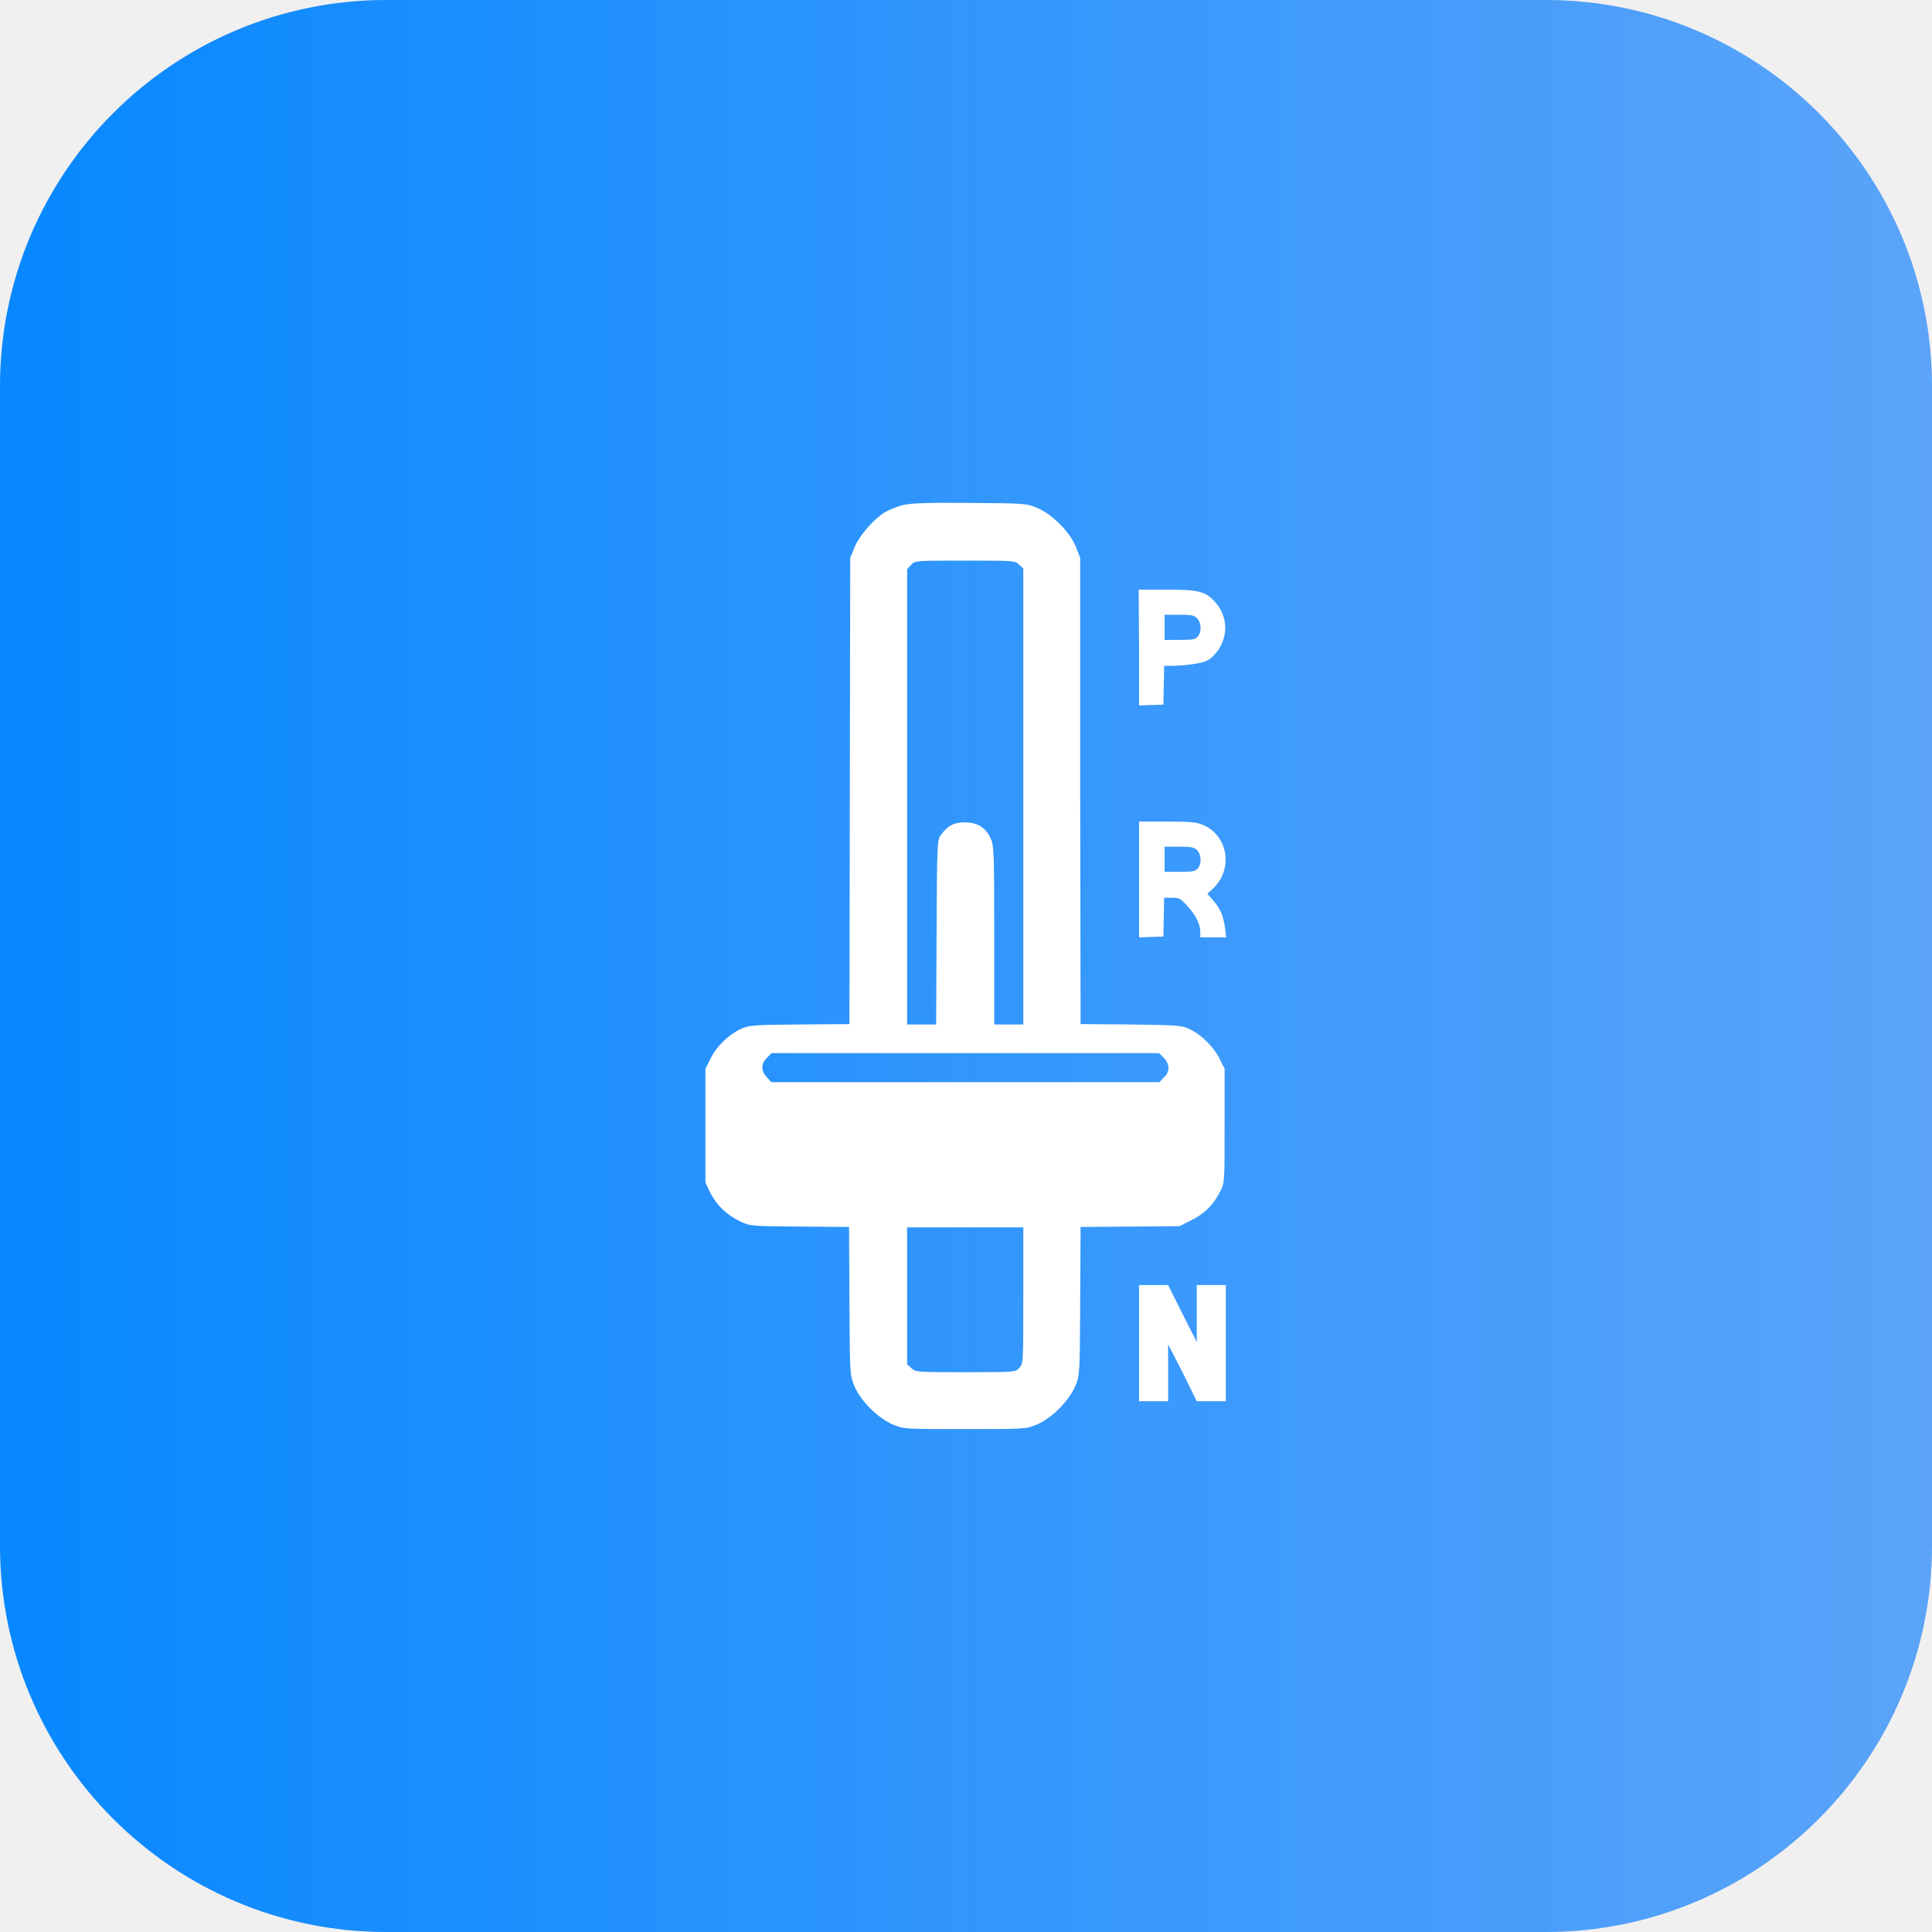
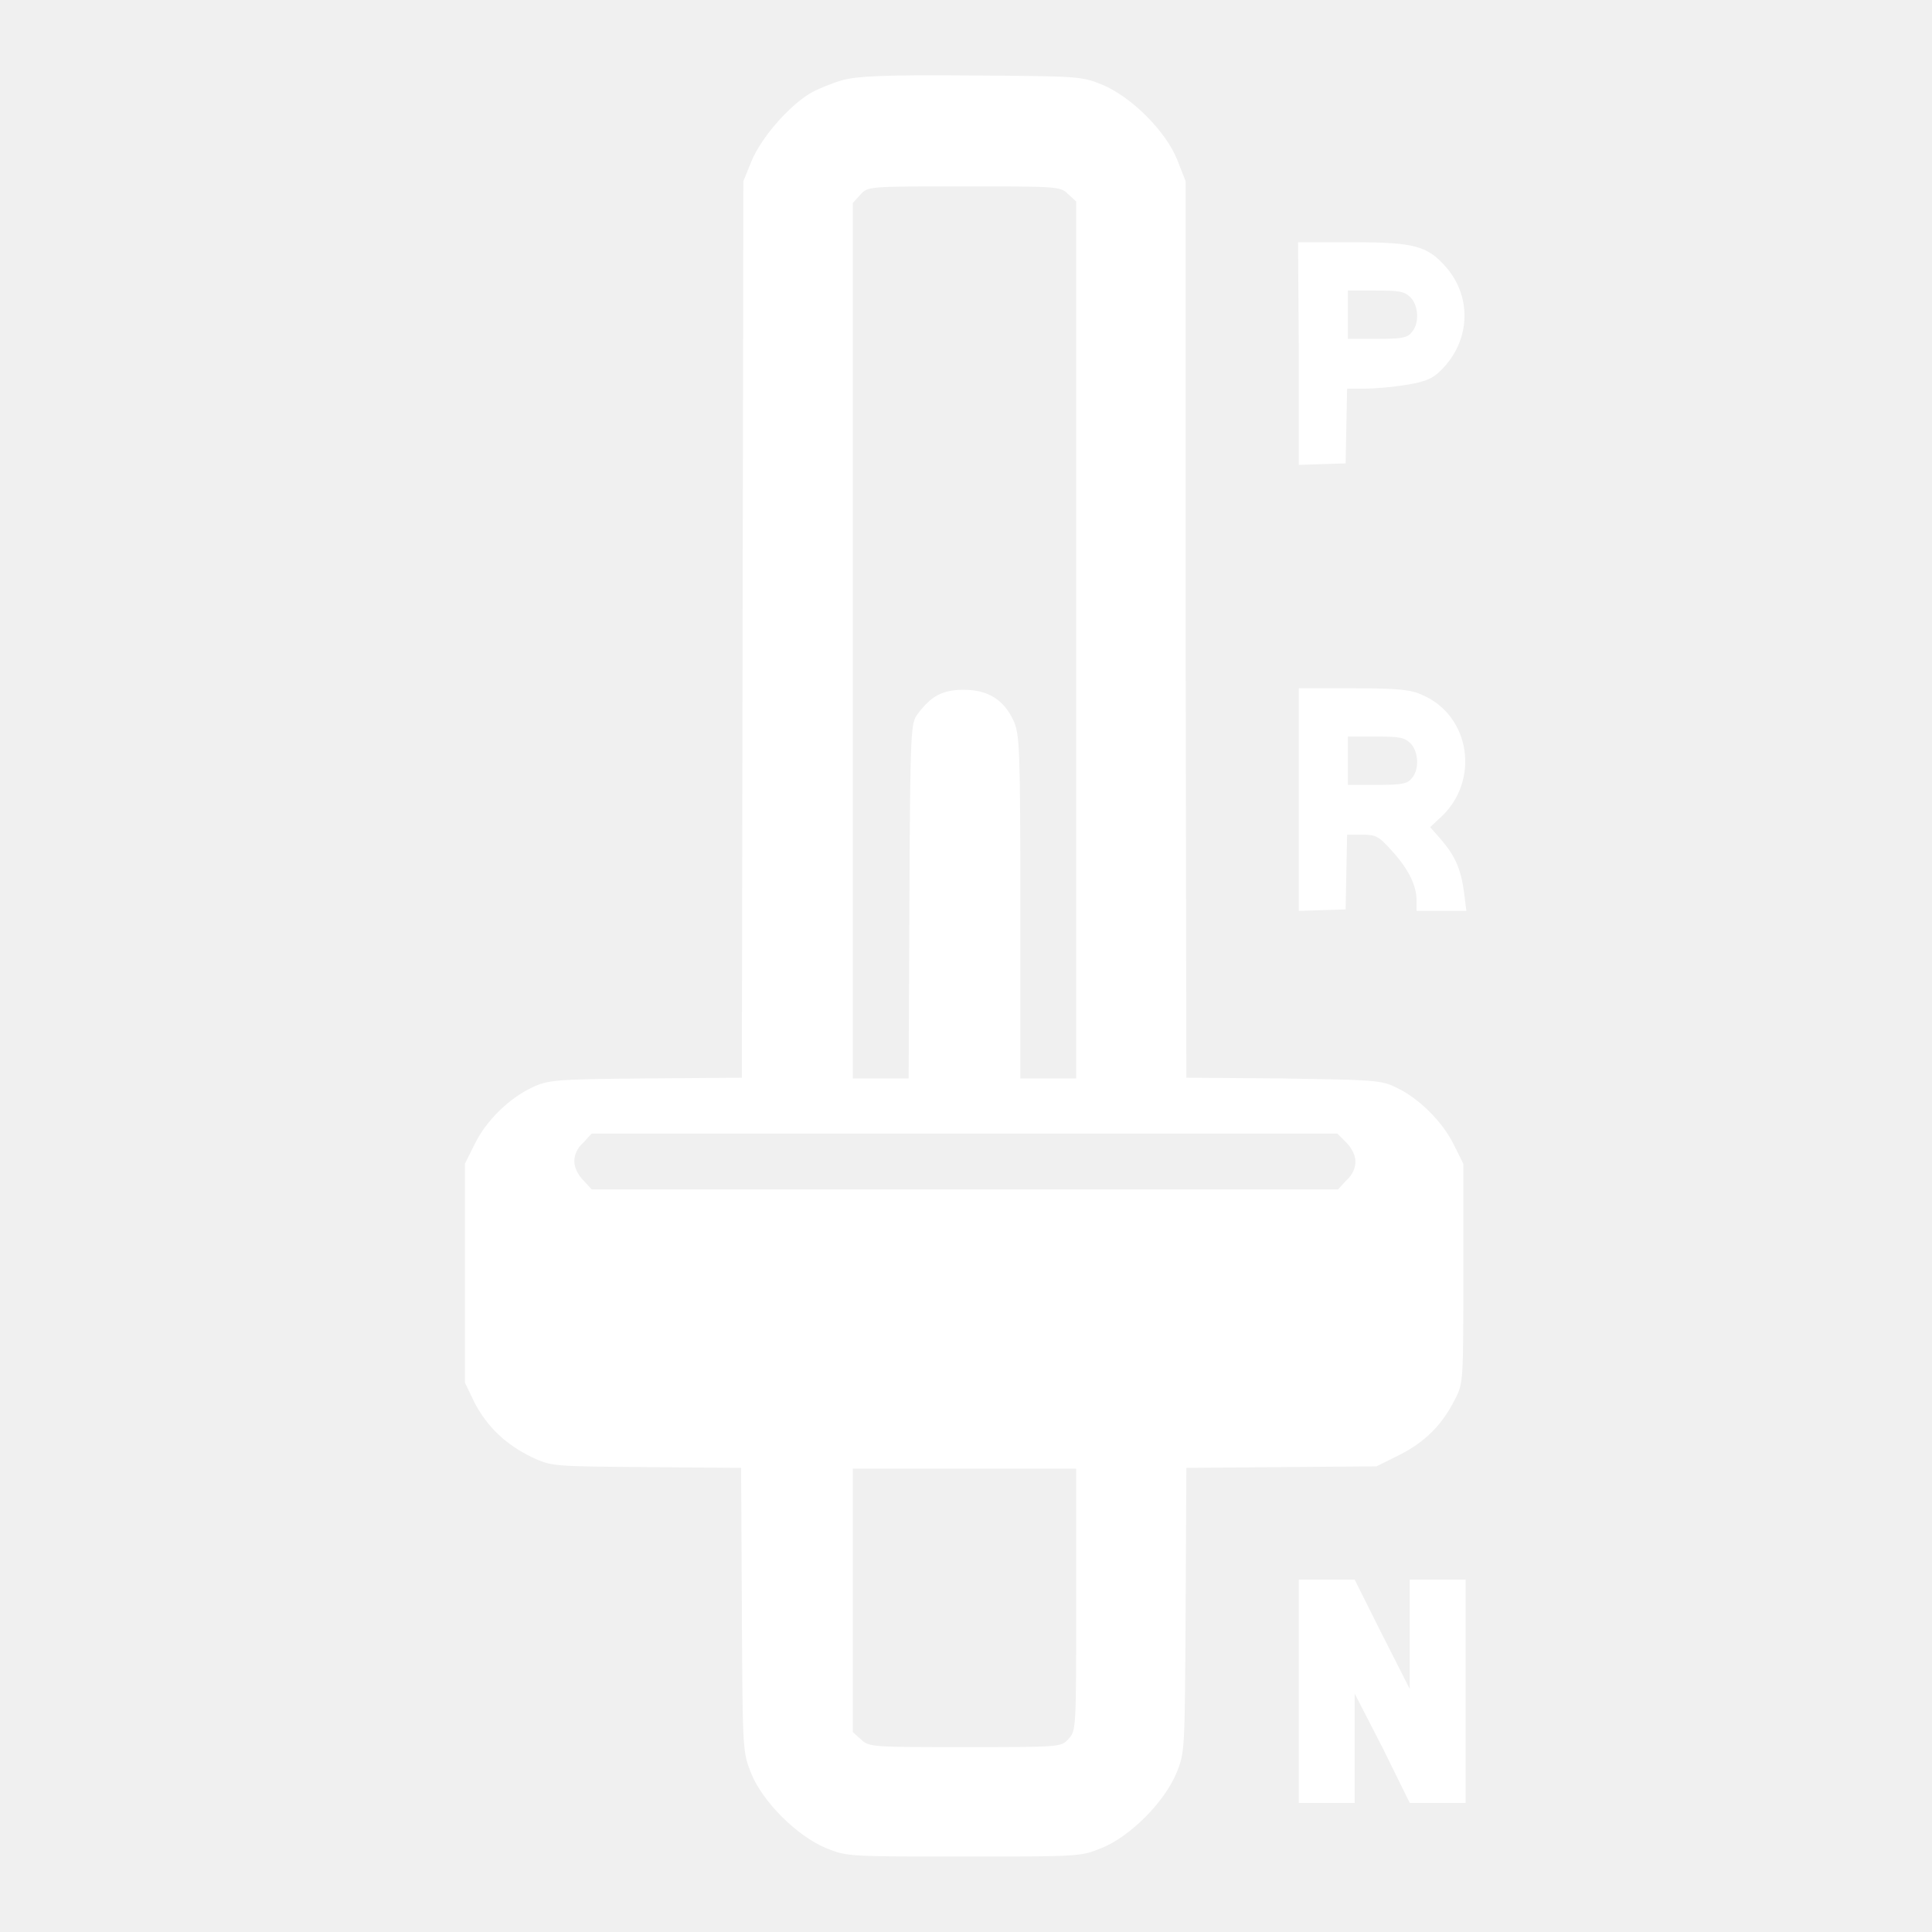
- <svg xmlns="http://www.w3.org/2000/svg" width="125" height="125" viewBox="0 0 125 125" fill="none">
-   <rect width="125" height="125" rx="25" fill="#D9D9D9" />
-   <rect width="125" height="125" rx="25" fill="url(#paint0_linear_329_507)" />
-   <path d="M58.361 32.691C58.006 32.793 57.498 32.996 57.244 33.148C56.533 33.58 55.619 34.621 55.289 35.408L55.01 36.094L54.984 51.176L54.959 66.258L51.709 66.283C48.662 66.309 48.434 66.334 47.9 66.588C47.139 66.943 46.352 67.705 45.971 68.492L45.641 69.152V72.834V76.516L45.971 77.201C46.402 78.014 47.012 78.598 47.9 79.029C48.56 79.334 48.586 79.334 51.734 79.359L54.934 79.385L54.959 84.158C54.984 88.881 54.984 88.932 55.264 89.643C55.645 90.607 56.812 91.775 57.803 92.182C58.488 92.461 58.565 92.461 62.424 92.461C66.309 92.461 66.359 92.461 67.045 92.182C68.01 91.801 69.178 90.633 69.584 89.643C69.863 88.957 69.863 88.881 69.889 84.158L69.914 79.385L73.113 79.359L76.312 79.334L77.074 78.953C77.938 78.522 78.522 77.938 78.953 77.074C79.232 76.541 79.232 76.465 79.232 72.834V69.152L78.902 68.492C78.522 67.731 77.734 66.943 76.973 66.588C76.465 66.334 76.211 66.334 73.164 66.283L69.914 66.258L69.889 51.176V36.094L69.609 35.383C69.228 34.418 68.061 33.25 67.07 32.844C66.385 32.565 66.258 32.565 62.678 32.539C59.707 32.514 58.869 32.565 58.361 32.691ZM65.928 36.525L66.207 36.779V51.531V66.283H65.268H64.328V60.494C64.328 55.137 64.303 54.705 64.1 54.248C63.77 53.537 63.236 53.207 62.424 53.207C61.713 53.207 61.332 53.41 60.875 54.02C60.647 54.324 60.621 54.477 60.596 60.316L60.57 66.283H59.656H58.691V51.557V36.83L58.945 36.551C59.199 36.272 59.199 36.272 62.424 36.272C65.572 36.272 65.674 36.272 65.928 36.525ZM75.297 68.441C75.475 68.619 75.602 68.873 75.602 69.076C75.602 69.305 75.5 69.533 75.297 69.711L75.018 70.016H62.475H49.906L49.627 69.711C49.449 69.533 49.322 69.279 49.322 69.076C49.322 68.848 49.424 68.619 49.627 68.441L49.906 68.137H62.449H74.992L75.297 68.441ZM66.207 83.803C66.207 88.17 66.207 88.221 65.953 88.5C65.699 88.779 65.699 88.779 62.475 88.779C59.326 88.779 59.25 88.779 58.971 88.525L58.691 88.272V83.828V79.41H62.449H66.207V83.803Z" fill="white" />
-   <path d="M73.697 41.883V45.641L74.484 45.615L75.272 45.59L75.297 44.32L75.322 43.076H75.906C76.236 43.076 76.846 43.025 77.303 42.949C77.938 42.848 78.191 42.746 78.471 42.467C79.461 41.502 79.537 40.029 78.674 39.014C78.039 38.277 77.607 38.15 75.525 38.15H73.672L73.697 41.883ZM77.455 40.004C77.734 40.283 77.76 40.918 77.481 41.197C77.328 41.375 77.125 41.4 76.312 41.4H75.348V40.588V39.775H76.287C77.074 39.775 77.252 39.801 77.455 40.004Z" fill="white" />
-   <path d="M73.697 56.889V60.647L74.484 60.621L75.272 60.596L75.297 59.326L75.322 58.082H75.83C76.287 58.082 76.389 58.133 76.82 58.615C77.379 59.225 77.658 59.783 77.658 60.291V60.647H78.496H79.334L79.258 60.037C79.156 59.25 78.953 58.793 78.496 58.26L78.115 57.828L78.471 57.498C79.791 56.279 79.486 54.096 77.861 53.385C77.481 53.207 77.074 53.156 75.551 53.156H73.697V56.889ZM77.455 55.01C77.734 55.289 77.76 55.924 77.481 56.203C77.328 56.381 77.125 56.406 76.312 56.406H75.348V55.594V54.781H76.287C77.074 54.781 77.252 54.807 77.455 55.01Z" fill="white" />
-   <path d="M73.697 86.9V90.658H74.637H75.576V88.805V86.977L76.516 88.805L77.43 90.658H78.369H79.309V86.9V83.143H78.369H77.43V84.971V86.824L76.49 84.971L75.576 83.143H74.637H73.697V86.9Z" fill="white" />
-   <defs>
-     <linearGradient id="paint0_linear_329_507" x1="125" y1="62.5" x2="0" y2="62.5" gradientUnits="userSpaceOnUse">
-       <stop stop-color="#5BA4FA" />
-       <stop offset="1" stop-color="#0788FF" />
-     </linearGradient>
-   </defs>
+ <svg xmlns="http://www.w3.org/2000/svg" width="65" height="65" viewBox="0 0 65 65" fill="none">
+   <path d="M28.361 2.691C28.006 2.793 27.498 2.996 27.244 3.148C26.533 3.58 25.619 4.621 25.289 5.408L25.01 6.094L24.984 21.176L24.959 36.258L21.709 36.283C18.662 36.309 18.434 36.334 17.9 36.588C17.139 36.943 16.352 37.705 15.971 38.492L15.641 39.152V42.834V46.516L15.971 47.201C16.402 48.014 17.012 48.598 17.9 49.029C18.561 49.334 18.586 49.334 21.734 49.359L24.934 49.385L24.959 54.158C24.984 58.881 24.984 58.932 25.264 59.643C25.645 60.607 26.812 61.775 27.803 62.182C28.488 62.461 28.564 62.461 32.424 62.461C36.309 62.461 36.359 62.461 37.045 62.182C38.01 61.801 39.178 60.633 39.584 59.643C39.863 58.957 39.863 58.881 39.889 54.158L39.914 49.385L43.113 49.359L46.312 49.334L47.074 48.953C47.938 48.522 48.522 47.938 48.953 47.074C49.232 46.541 49.232 46.465 49.232 42.834V39.152L48.902 38.492C48.522 37.73 47.734 36.943 46.973 36.588C46.465 36.334 46.211 36.334 43.164 36.283L39.914 36.258L39.889 21.176V6.094L39.609 5.383C39.228 4.418 38.06 3.25 37.07 2.844C36.385 2.564 36.258 2.564 32.678 2.539C29.707 2.514 28.869 2.564 28.361 2.691ZM35.928 6.525L36.207 6.779V21.531V36.283H35.268H34.328V30.494C34.328 25.137 34.303 24.705 34.1 24.248C33.77 23.537 33.236 23.207 32.424 23.207C31.713 23.207 31.332 23.41 30.875 24.02C30.646 24.324 30.621 24.477 30.596 30.316L30.57 36.283H29.656H28.691V21.557V6.83L28.945 6.551C29.199 6.271 29.199 6.271 32.424 6.271C35.572 6.271 35.674 6.271 35.928 6.525ZM45.297 38.441C45.475 38.619 45.602 38.873 45.602 39.076C45.602 39.305 45.5 39.533 45.297 39.711L45.018 40.016H32.475H19.906L19.627 39.711C19.449 39.533 19.322 39.279 19.322 39.076C19.322 38.848 19.424 38.619 19.627 38.441L19.906 38.137H32.449H44.992L45.297 38.441ZM36.207 53.803C36.207 58.17 36.207 58.221 35.953 58.5C35.699 58.779 35.699 58.779 32.475 58.779C29.326 58.779 29.25 58.779 28.971 58.525L28.691 58.272V53.828V49.41H32.449H36.207V53.803Z" fill="white" />
+   <path d="M43.697 11.883V15.641L44.484 15.615L45.272 15.59L45.297 14.32L45.322 13.076H45.906C46.236 13.076 46.846 13.025 47.303 12.949C47.938 12.848 48.191 12.746 48.471 12.467C49.461 11.502 49.537 10.029 48.674 9.014C48.039 8.277 47.607 8.15 45.525 8.15H43.672L43.697 11.883ZM47.455 10.004C47.734 10.283 47.76 10.918 47.48 11.197C47.328 11.375 47.125 11.4 46.312 11.4H45.348V10.588V9.775H46.287C47.074 9.775 47.252 9.801 47.455 10.004Z" fill="white" />
+   <path d="M43.697 26.889V30.646L44.484 30.621L45.272 30.596L45.297 29.326L45.322 28.082H45.83C46.287 28.082 46.389 28.133 46.82 28.615C47.379 29.225 47.658 29.783 47.658 30.291V30.646H48.496H49.334L49.258 30.037C49.156 29.25 48.953 28.793 48.496 28.26L48.115 27.828L48.471 27.498C49.791 26.279 49.486 24.096 47.861 23.385C47.48 23.207 47.074 23.156 45.551 23.156H43.697V26.889ZM47.455 25.01C47.734 25.289 47.76 25.924 47.48 26.203C47.328 26.381 47.125 26.406 46.312 26.406H45.348V25.594V24.781H46.287C47.074 24.781 47.252 24.807 47.455 25.01Z" fill="white" />
+   <path d="M43.697 56.9V60.658H44.637H45.576V58.805V56.977L46.516 58.805L47.43 60.658H48.369H49.309V56.9V53.143H48.369H47.43V54.971V56.824L46.49 54.971L45.576 53.143H44.637H43.697V56.9Z" fill="white" />
</svg>
